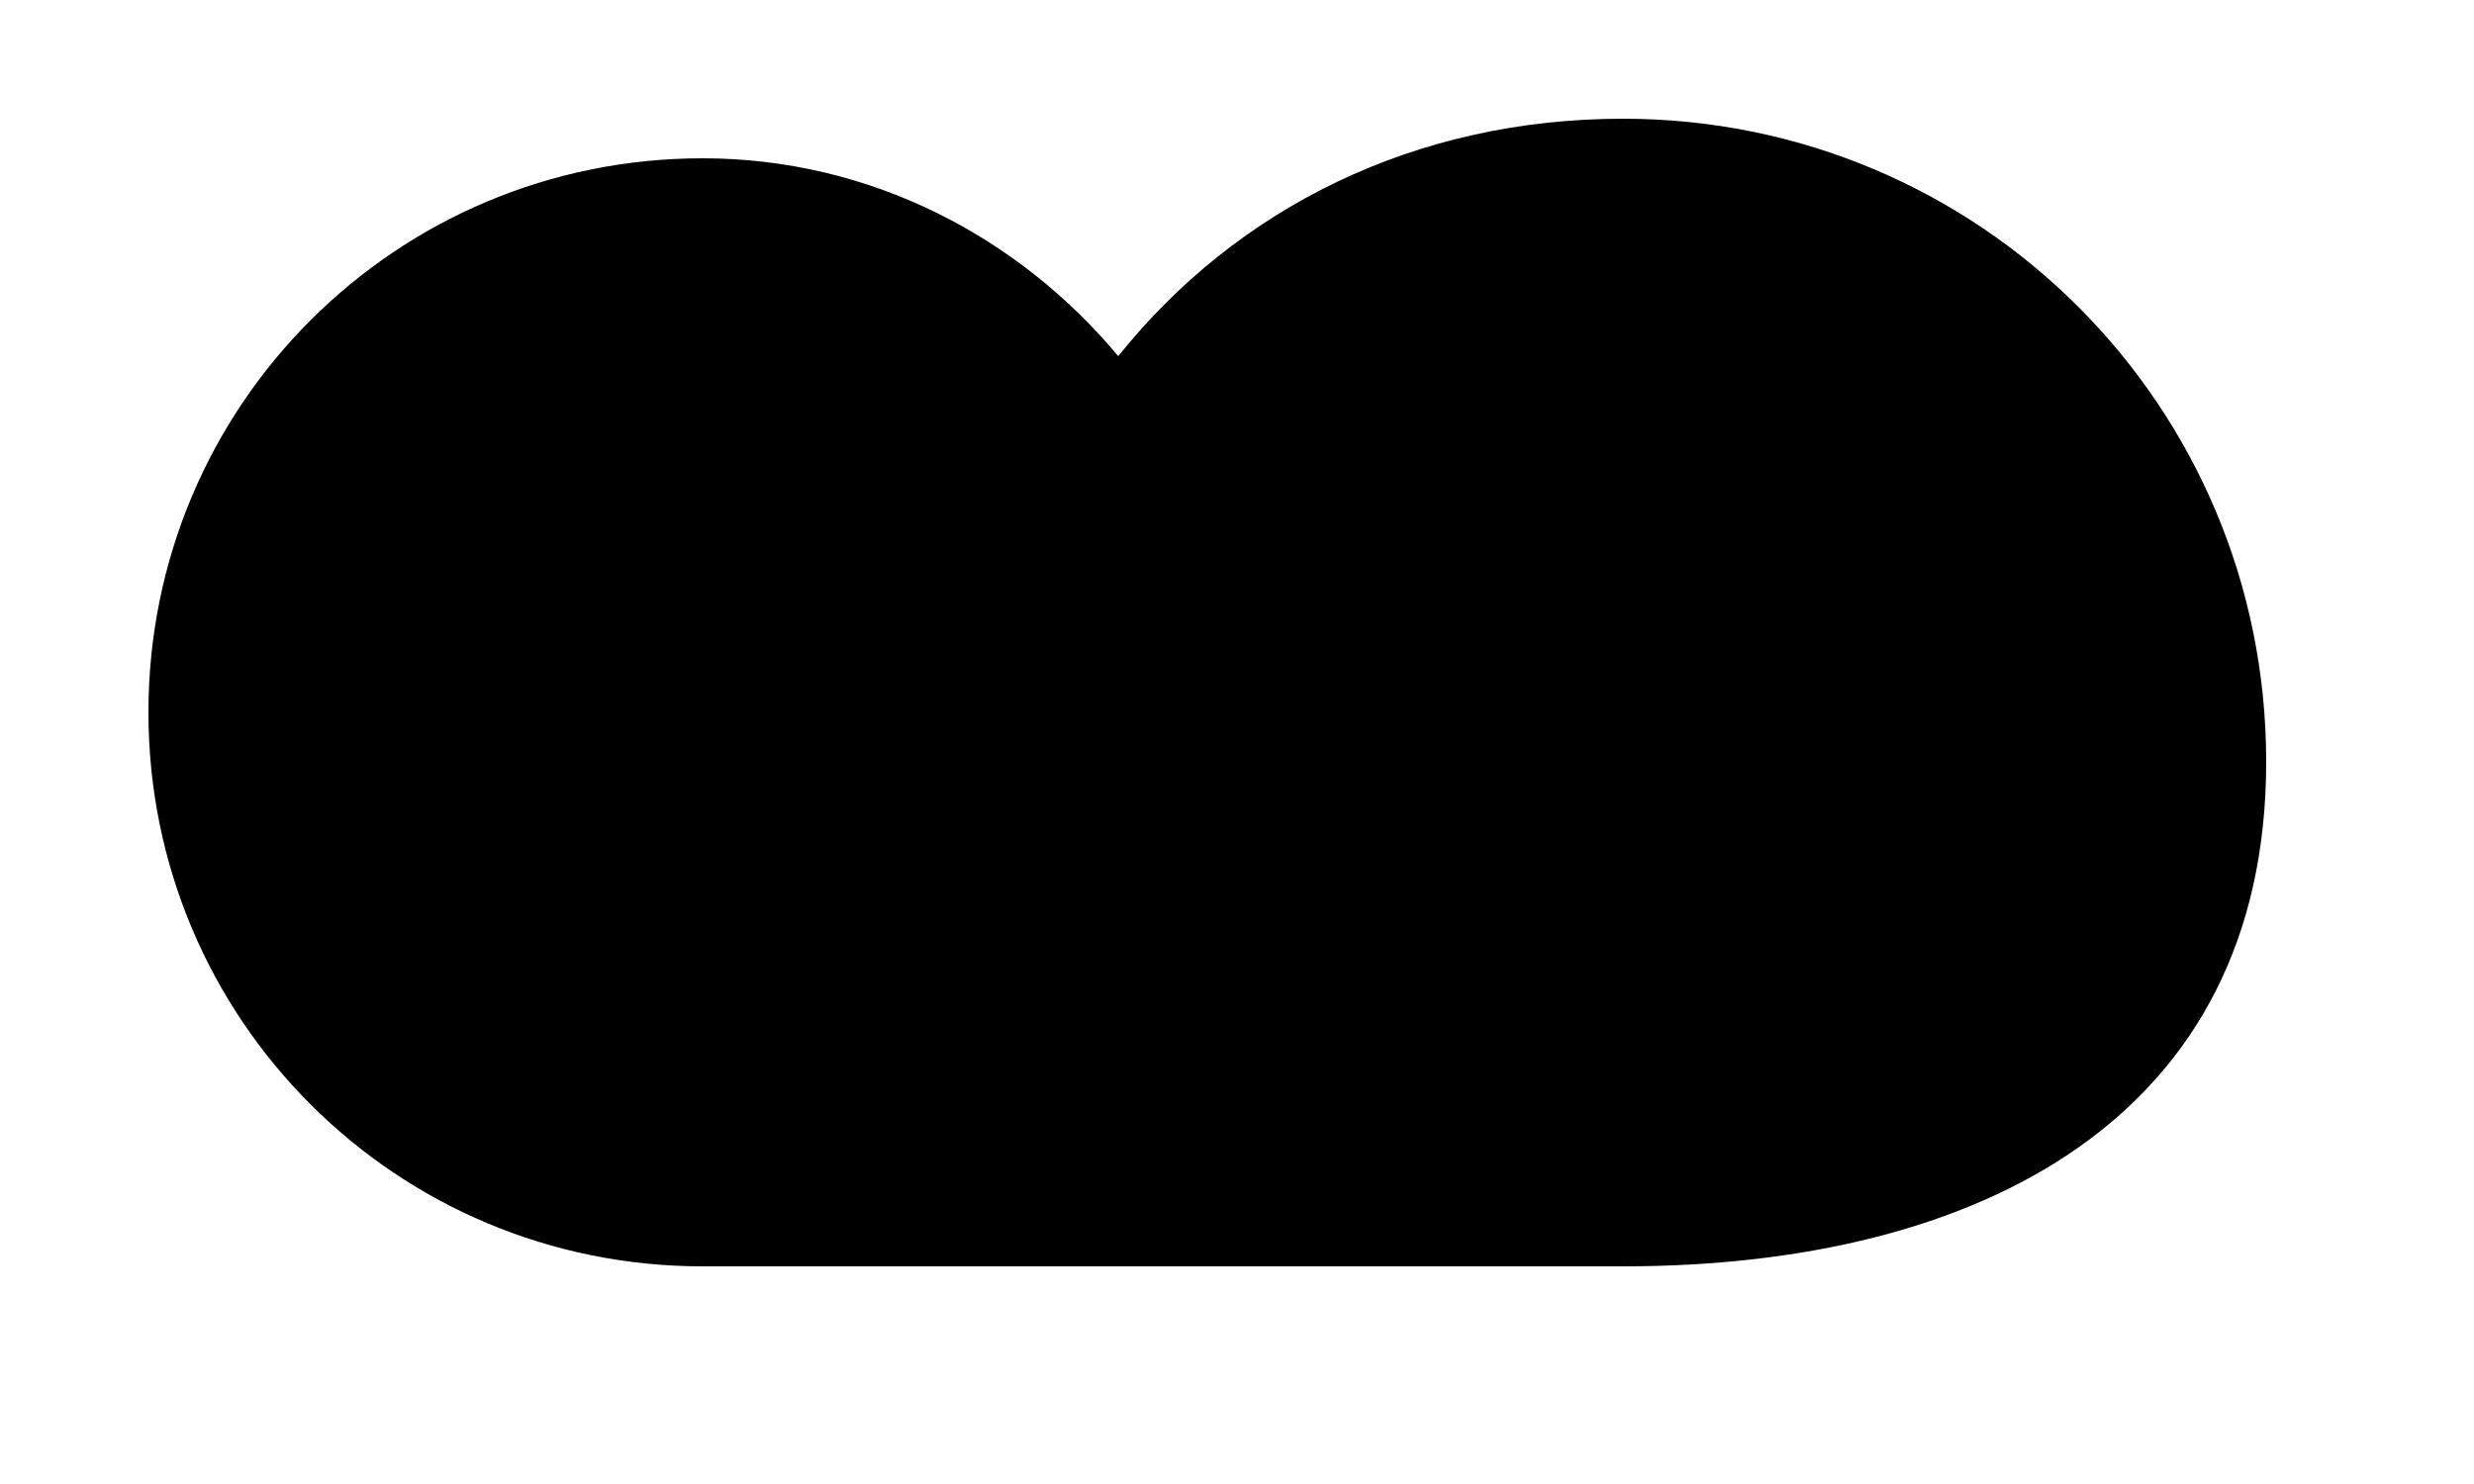
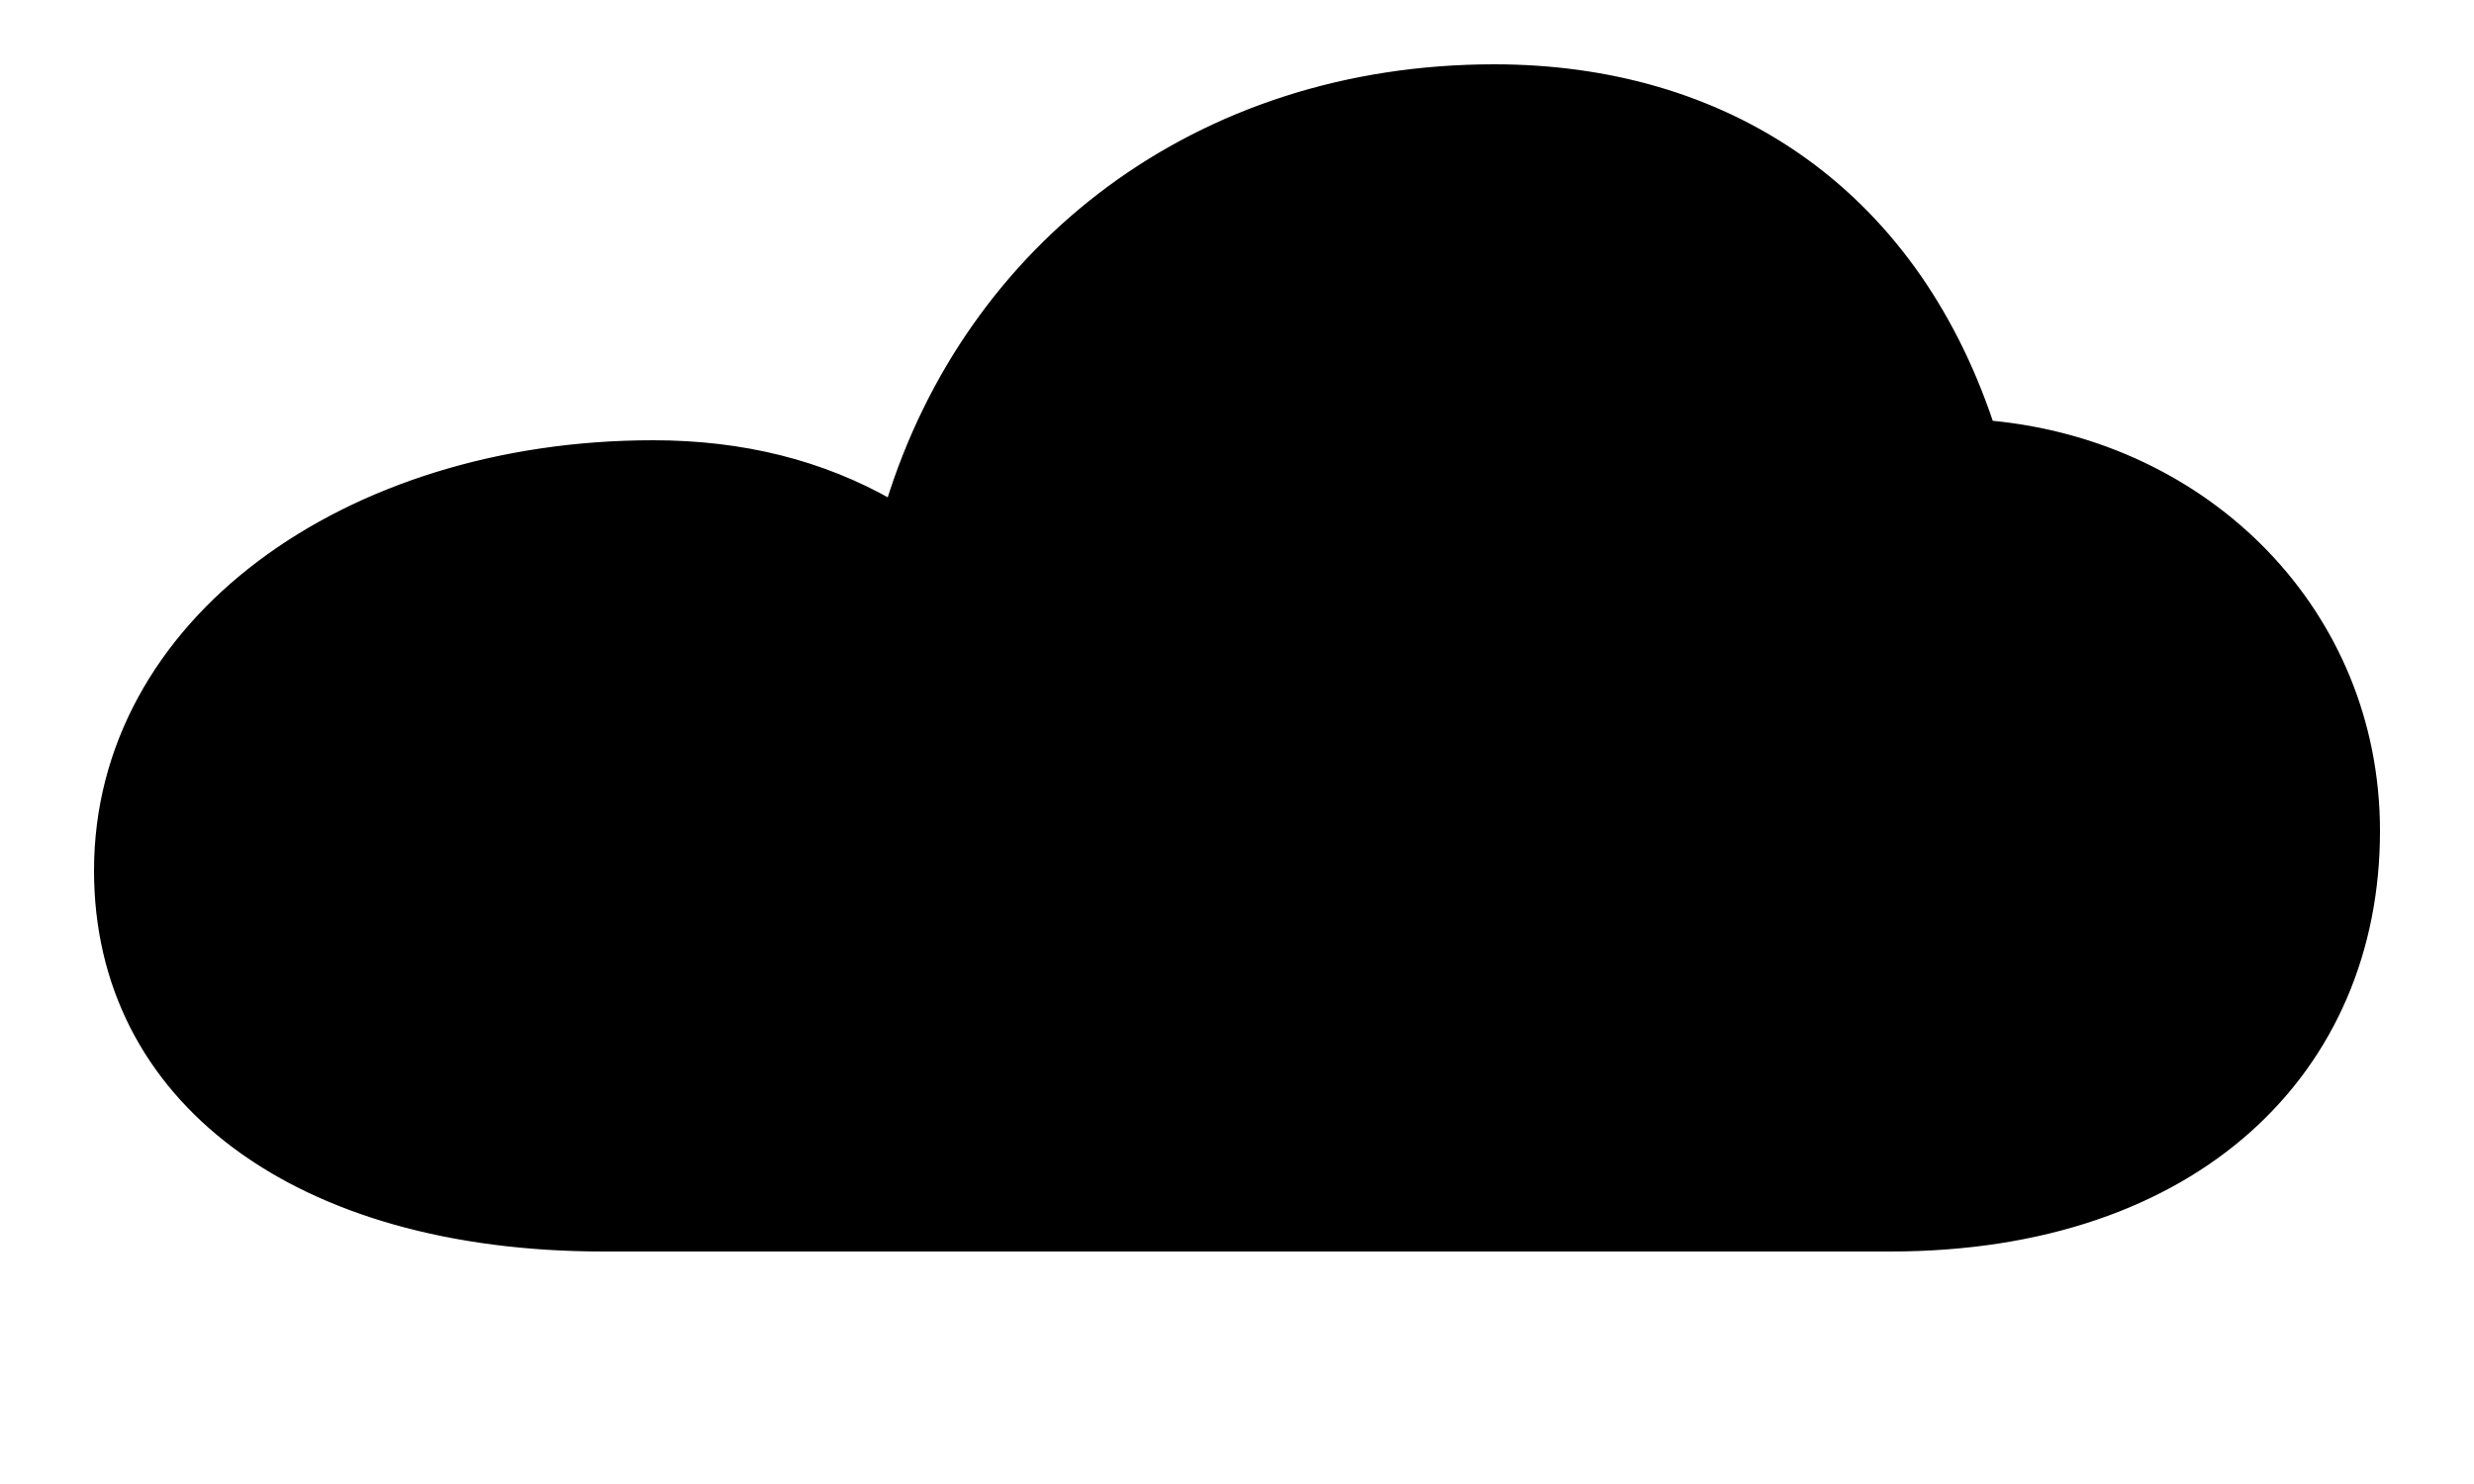
<svg xmlns="http://www.w3.org/2000/svg" viewBox="0 0 250 150">
-   <path fill="#000" d="M71 128c-31 0-56-25-56-56s25-56 56-56c17 0 32 8 42 20 12-15 30-24 51-24 36 0 65 29 65 65s-29 51-65 51H71z" />
+   <g fill="currentColor" stroke="currentColor" stroke-linecap="round" stroke-linejoin="round">
+     <path d="M61 126h130c31 0 49-18 49-42 0-22-17-39-39-41C193 19 174 7 151 7c-30 0-53 18-61 44-7-4-15-6-24-6-31 0-56 18-56 43 0 23 20 38 51 38Z" />
+   </g>
</svg>
